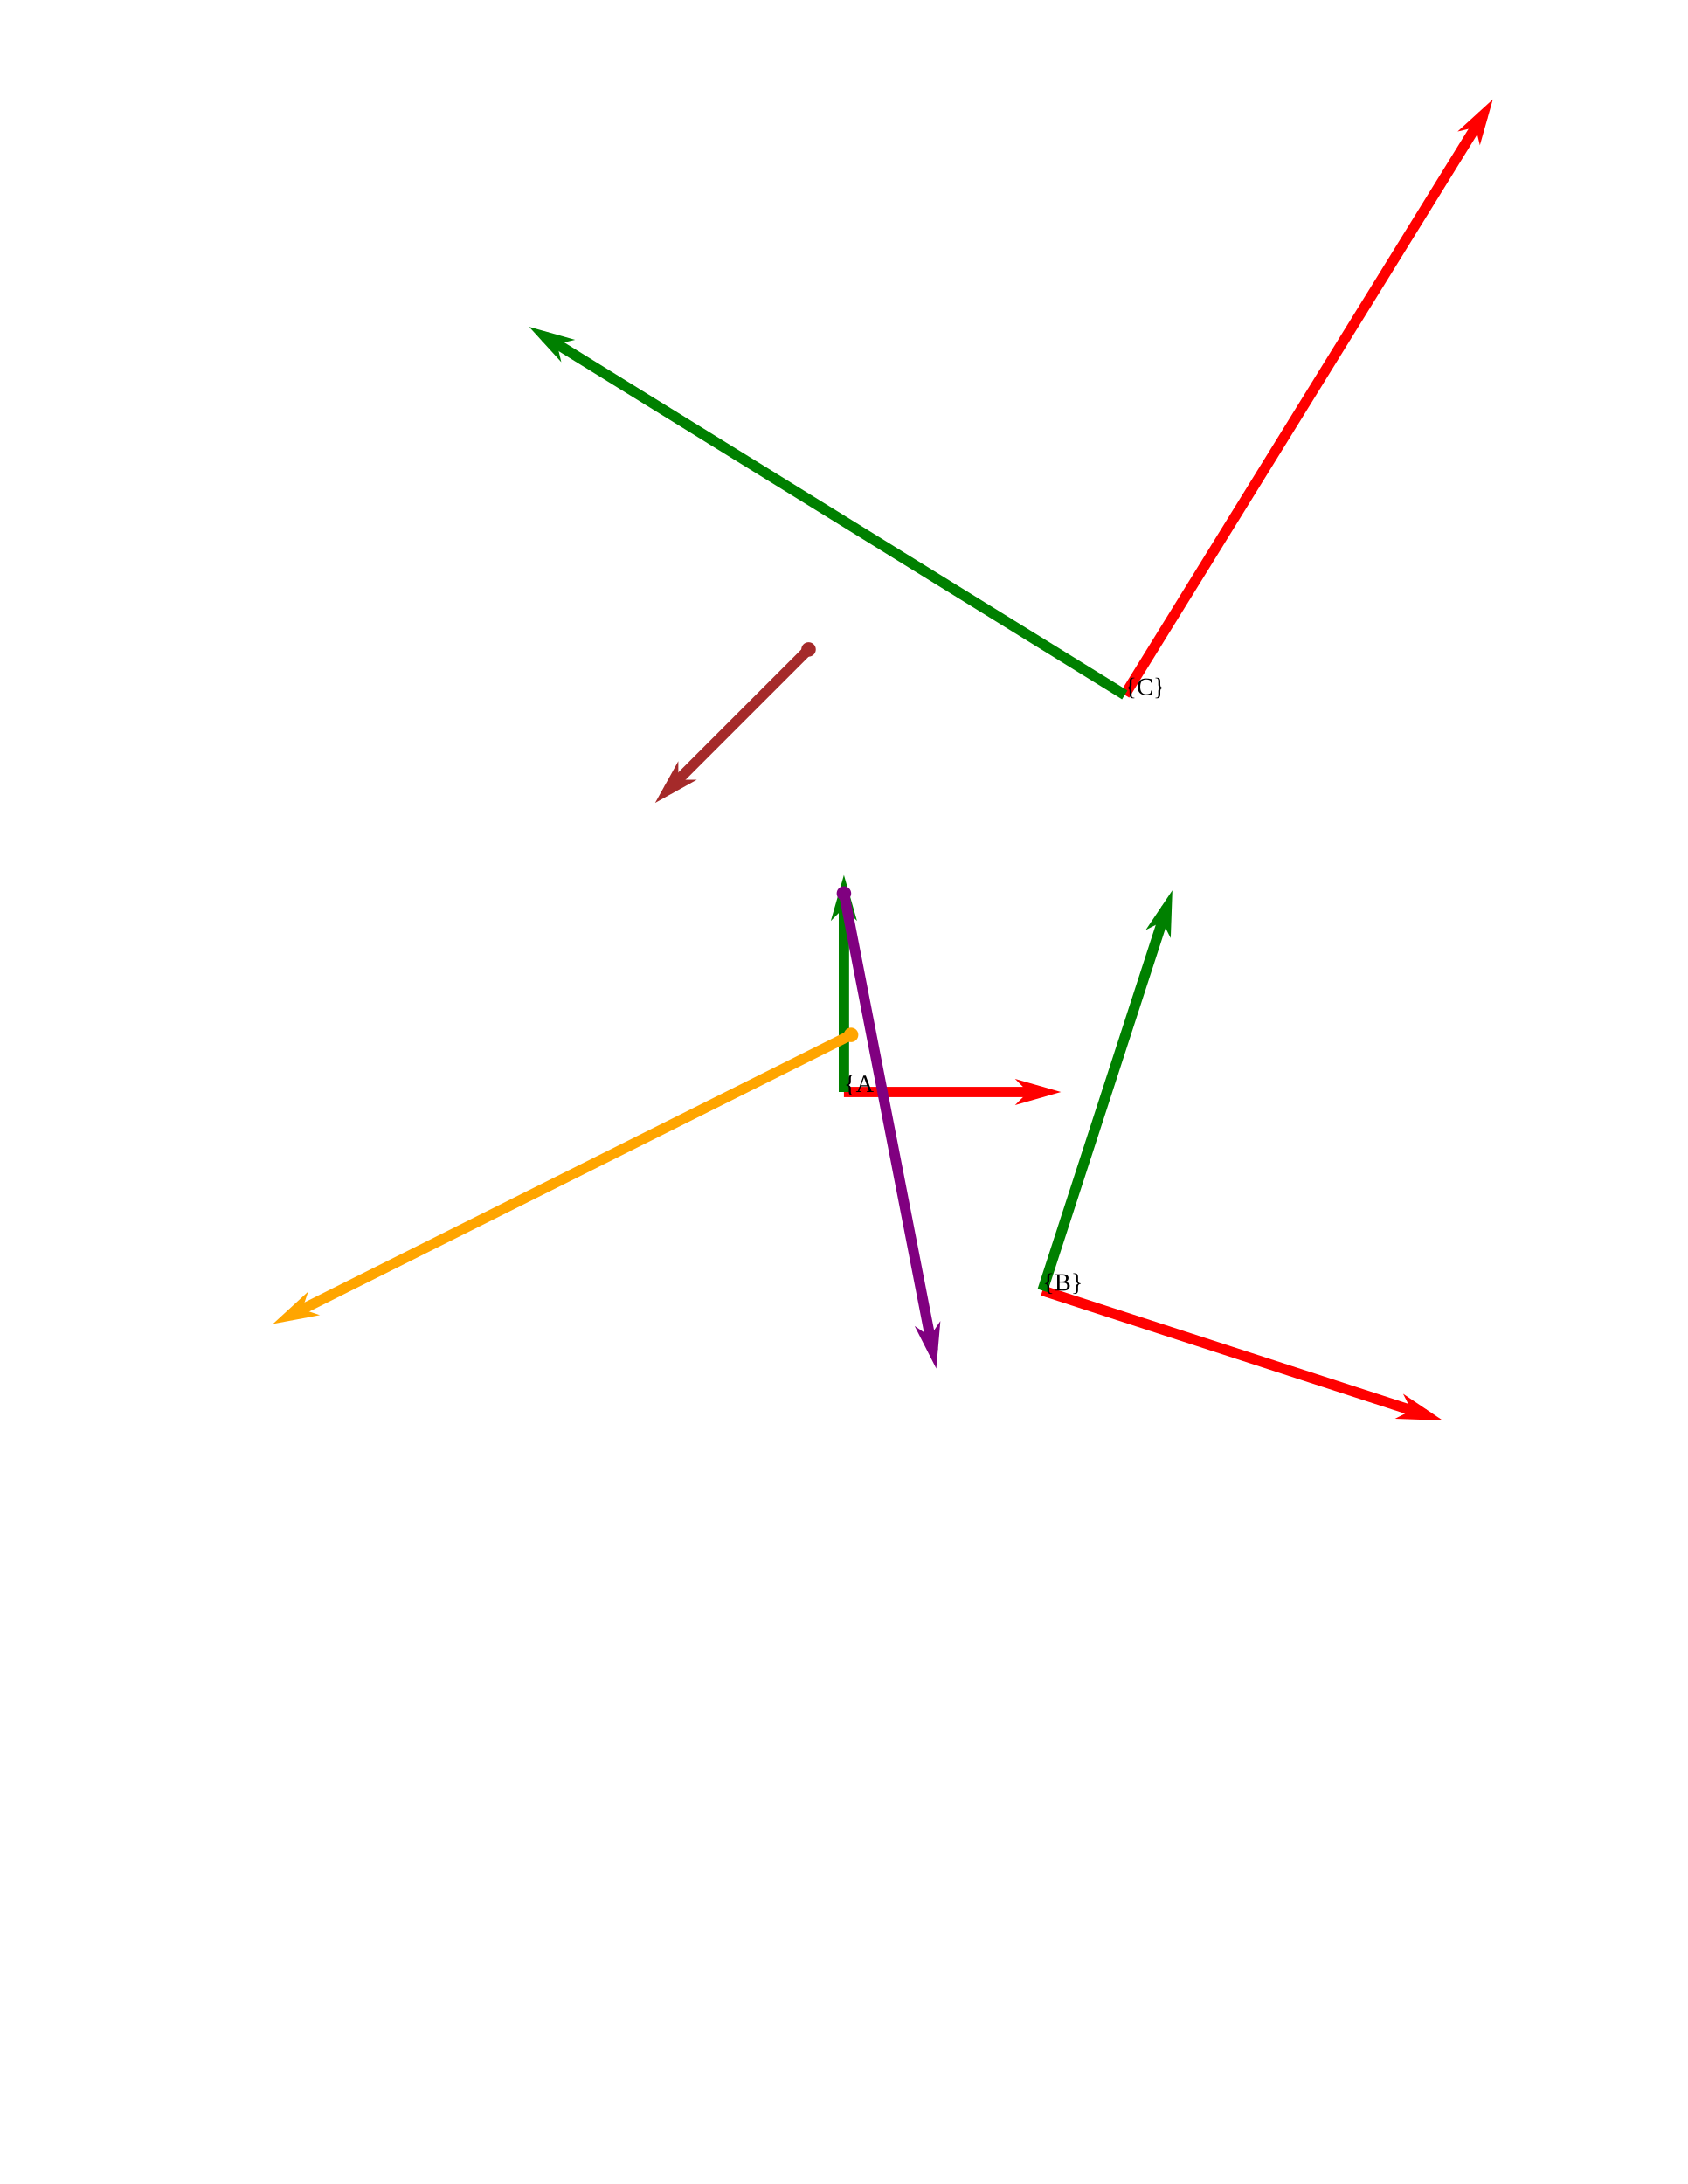
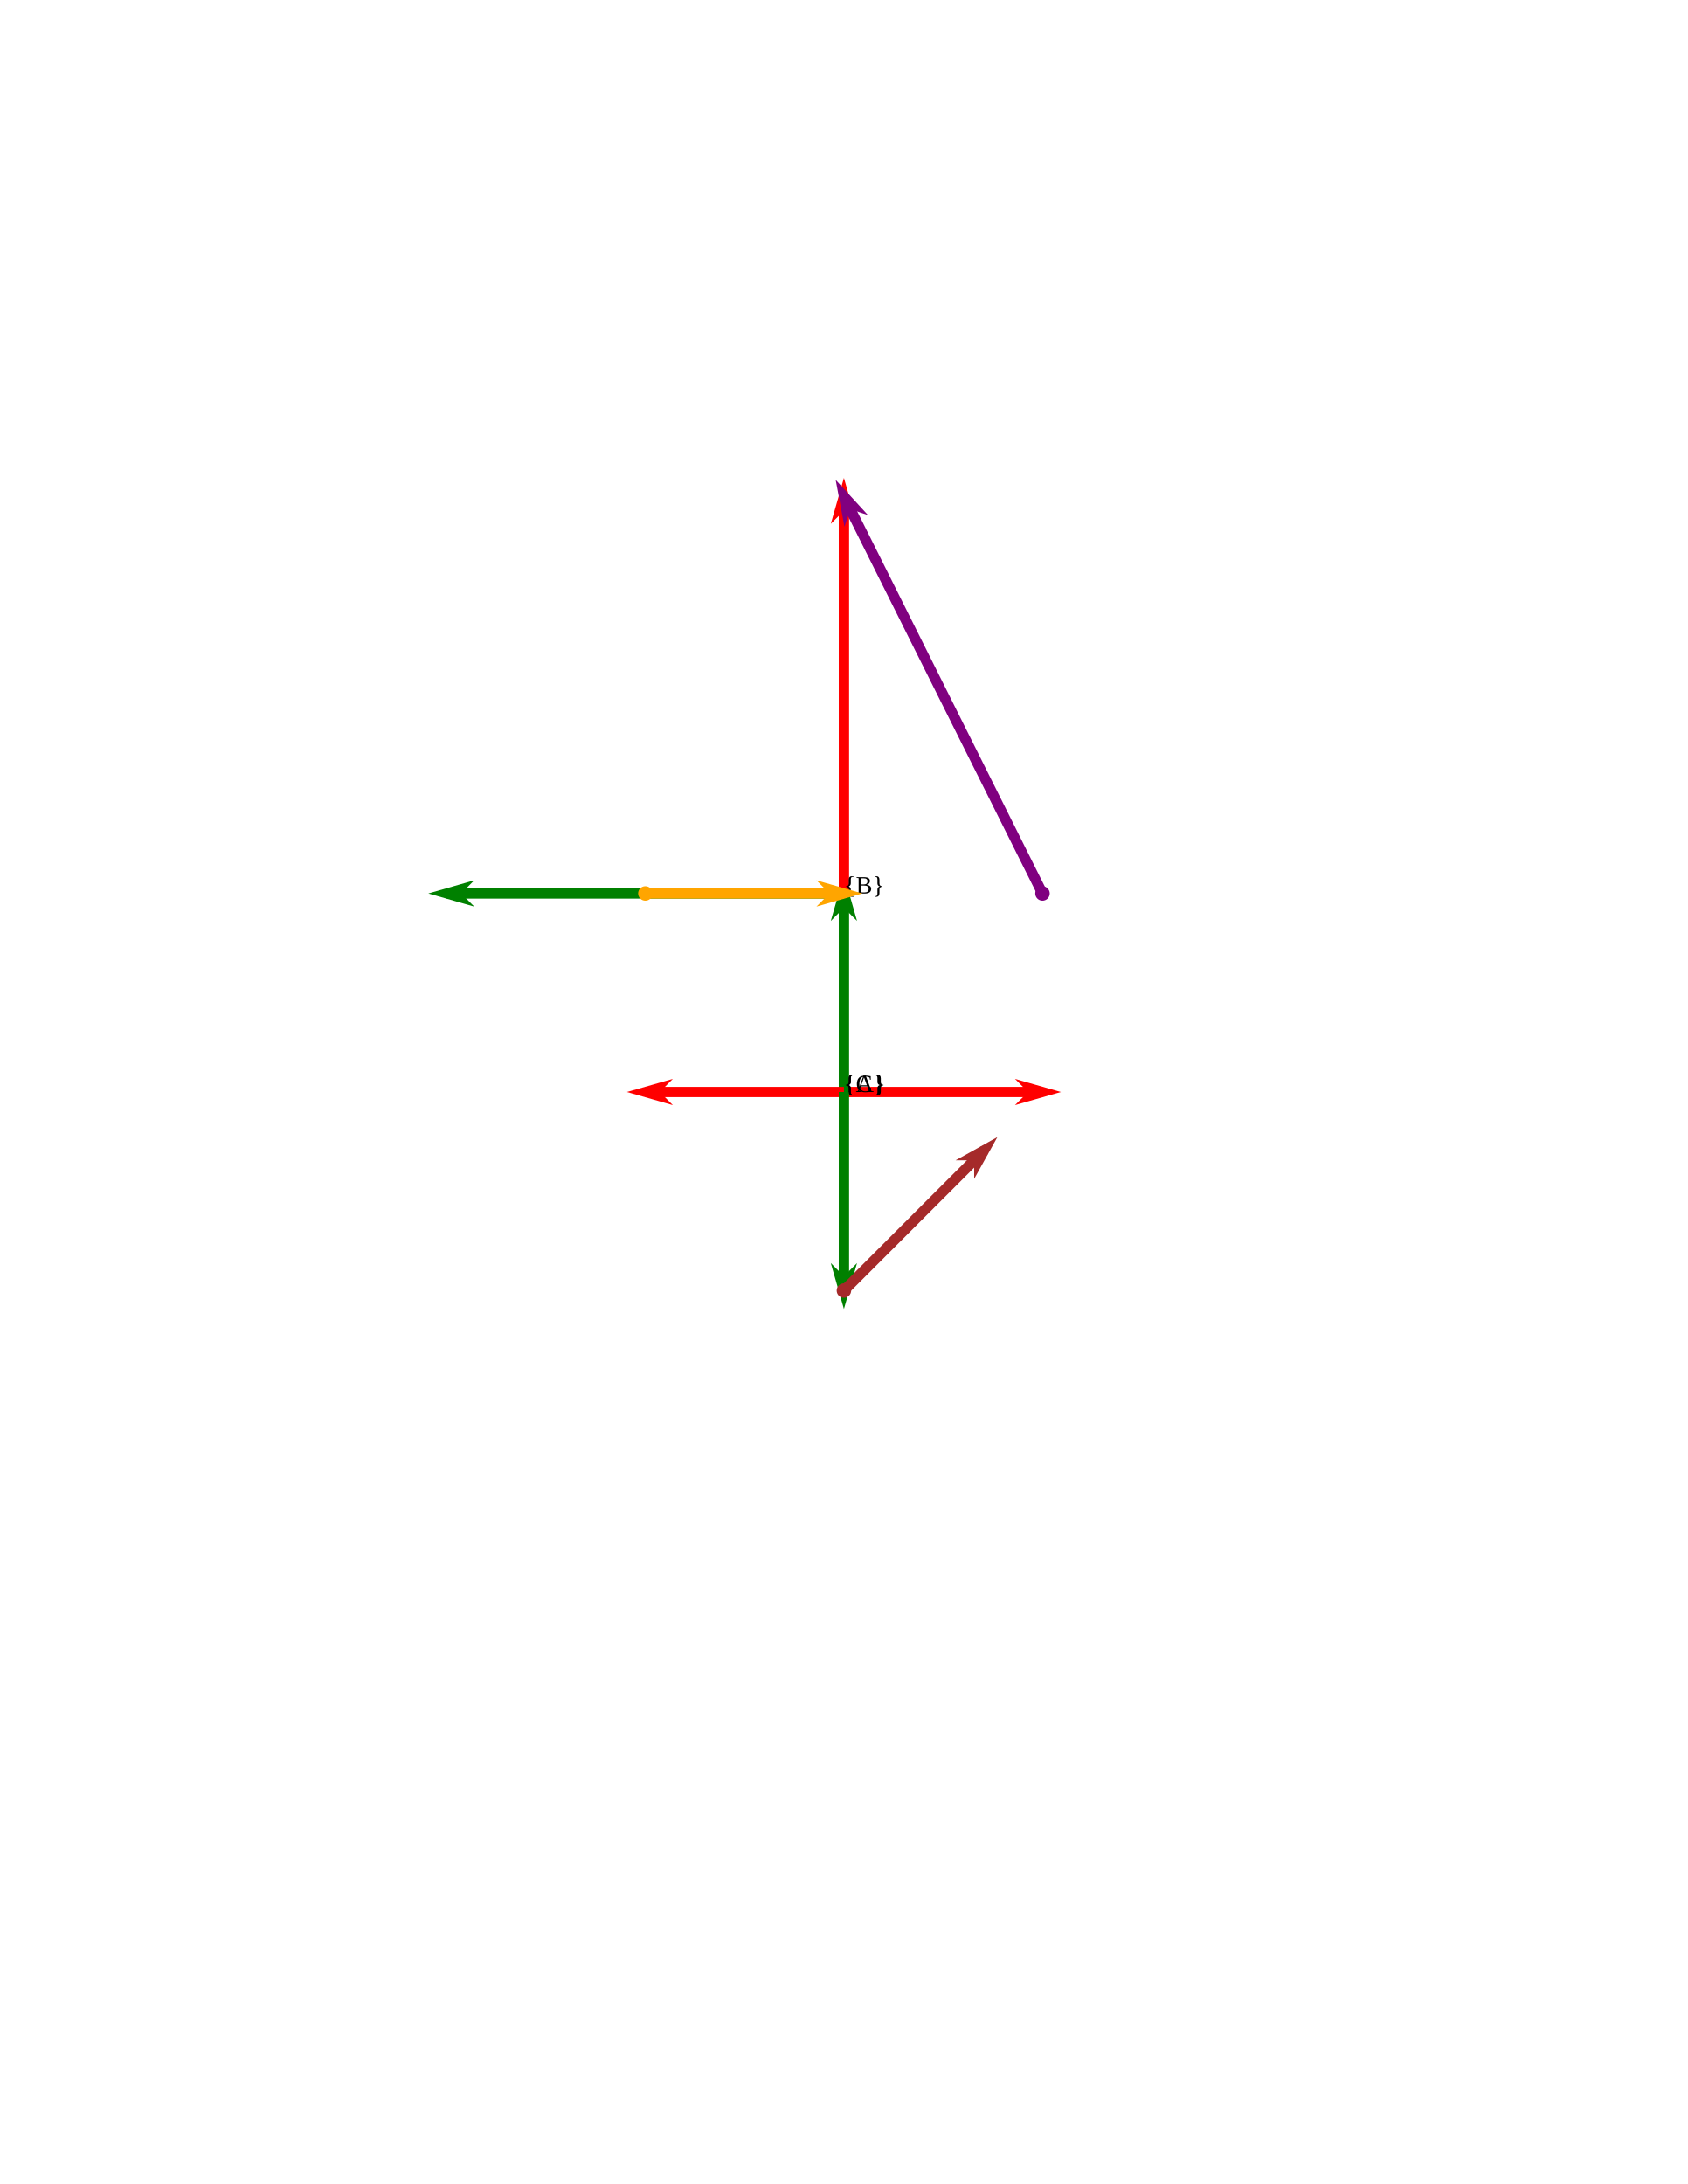
<svg xmlns="http://www.w3.org/2000/svg" width="8.5in" height="11in" viewBox="0 0 816 1056">
  <defs>
    <marker style="overflow:visible" id="Arrow1Sstart" refX="0.0" refY="0.0" orient="auto">
      <path transform="scale(0.2) translate(6,0)" style="fill-rule:evenodd;fill:context-stroke;stroke:context-stroke;stroke-width:1.0pt" d="M 0.0,0.0 L 5.0,-5.0 L -12.5,0.0 L 5.0,5.0 L 0.0,0.0 z " />
    </marker>
  </defs>
  <g>
    <line x1="504" x2="408" y1="528" y2="528" stroke="red" stroke-width="5" marker-start="url(#Arrow1Sstart)" />
    <line x1="408" x2="408" y1="432" y2="528" stroke="green" stroke-width="5" marker-start="url(#Arrow1Sstart)" />
    <text x="408" y="528">{A}</text>
  </g>
  <g>
-     <line x1="689.01" x2="504" y1="684.038" y2="624" stroke="red" stroke-width="5" marker-start="url(#Arrow1Sstart)" />
-     <line x1="564.038" x2="504" y1="438.99" y2="624" stroke="green" stroke-width="5" marker-start="url(#Arrow1Sstart)" />
-     <text x="504" y="624">{B}</text>
+     <line x1="408" x2="408" y1="240" y2="432" stroke="red" stroke-width="5" marker-start="url(#Arrow1Sstart)" />
+     <line x1="216" x2="408" y1="432" y2="432" stroke="green" stroke-width="5" marker-start="url(#Arrow1Sstart)" />
+     <text x="408" y="432">{B}</text>
  </g>
  <g>
-     <line x1="717.039" x2="543.765" y1="55.632" y2="336" stroke="red" stroke-width="5" marker-start="url(#Arrow1Sstart)" />
-     <line x1="263.396" x2="543.765" y1="162.725" y2="336" stroke="green" stroke-width="5" marker-start="url(#Arrow1Sstart)" />
-     <text x="543.765" y="336">{C}</text>
+     <line x1="312" x2="408" y1="528" y2="528" stroke="red" stroke-width="5" marker-start="url(#Arrow1Sstart)" />
+     <line x1="408" x2="408" y1="624" y2="528" stroke="green" stroke-width="5" marker-start="url(#Arrow1Sstart)" />
+     <text x="408" y="528">{C}</text>
  </g>
-   <circle cx="408" cy="432" r="3" stroke="purple" fill="purple" stroke-width="1" />
-   <circle cx="390.915" cy="314.018" r="3" stroke="brown" fill="brown" stroke-width="1" />
-   <circle cx="411.462" cy="500.376" r="3" stroke="orange" fill="orange" stroke-width="1" />
-   <line x1="323.033" x2="390.915" y1="381.901" y2="314.018" stroke="brown" stroke-width="5" marker-start="url(#Arrow1Sstart)" />
-   <line x1="450.953" x2="408" y1="652.972" y2="432" stroke="purple" stroke-width="5" marker-start="url(#Arrow1Sstart)" />
-   <line x1="139.933" x2="411.462" y1="636.14" y2="500.376" stroke="orange" stroke-width="5" marker-start="url(#Arrow1Sstart)" />
+   <circle cx="504" cy="432" r="3" stroke="purple" fill="purple" stroke-width="1" />
+   <circle cx="408" cy="624" r="3" stroke="brown" fill="brown" stroke-width="1" />
+   <circle cx="312" cy="432" r="3" stroke="orange" fill="orange" stroke-width="1" />
+   <line x1="475.882" x2="408" y1="556.118" y2="624" stroke="brown" stroke-width="5" marker-start="url(#Arrow1Sstart)" />
+   <line x1="408" x2="504" y1="240" y2="432" stroke="purple" stroke-width="5" marker-start="url(#Arrow1Sstart)" />
+   <line x1="408" x2="312" y1="432" y2="432" stroke="orange" stroke-width="5" marker-start="url(#Arrow1Sstart)" />
</svg>
